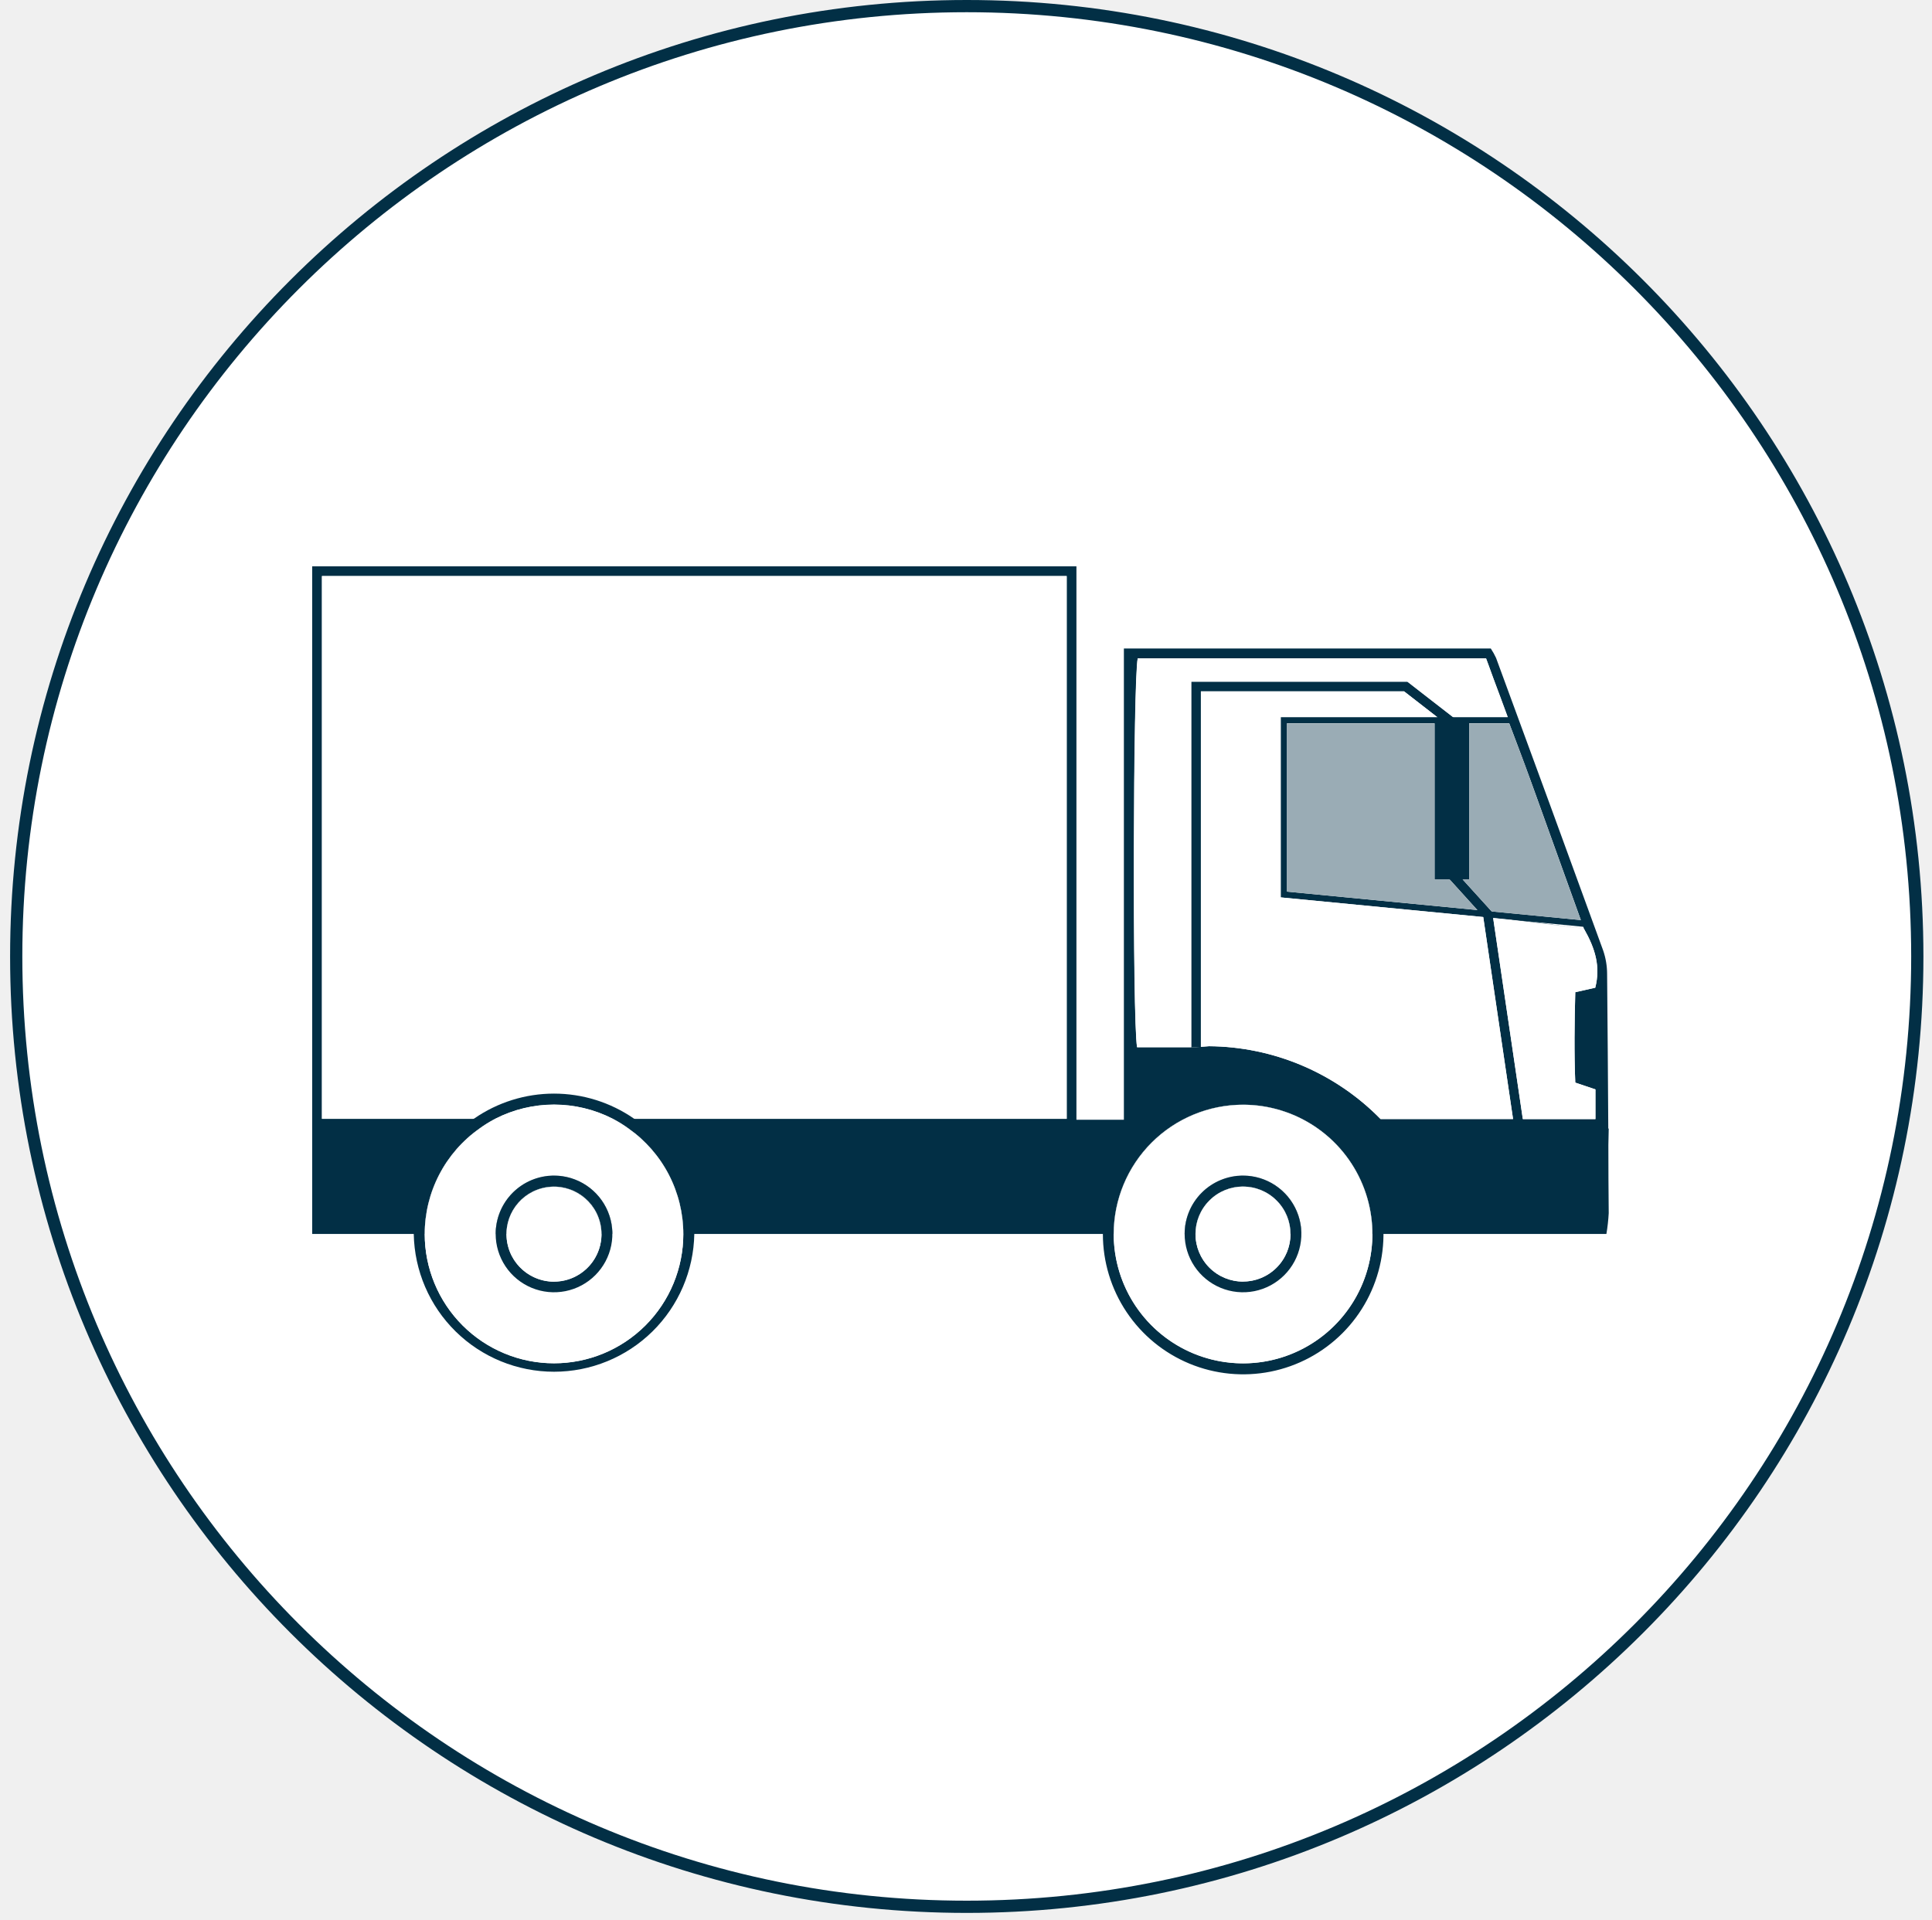
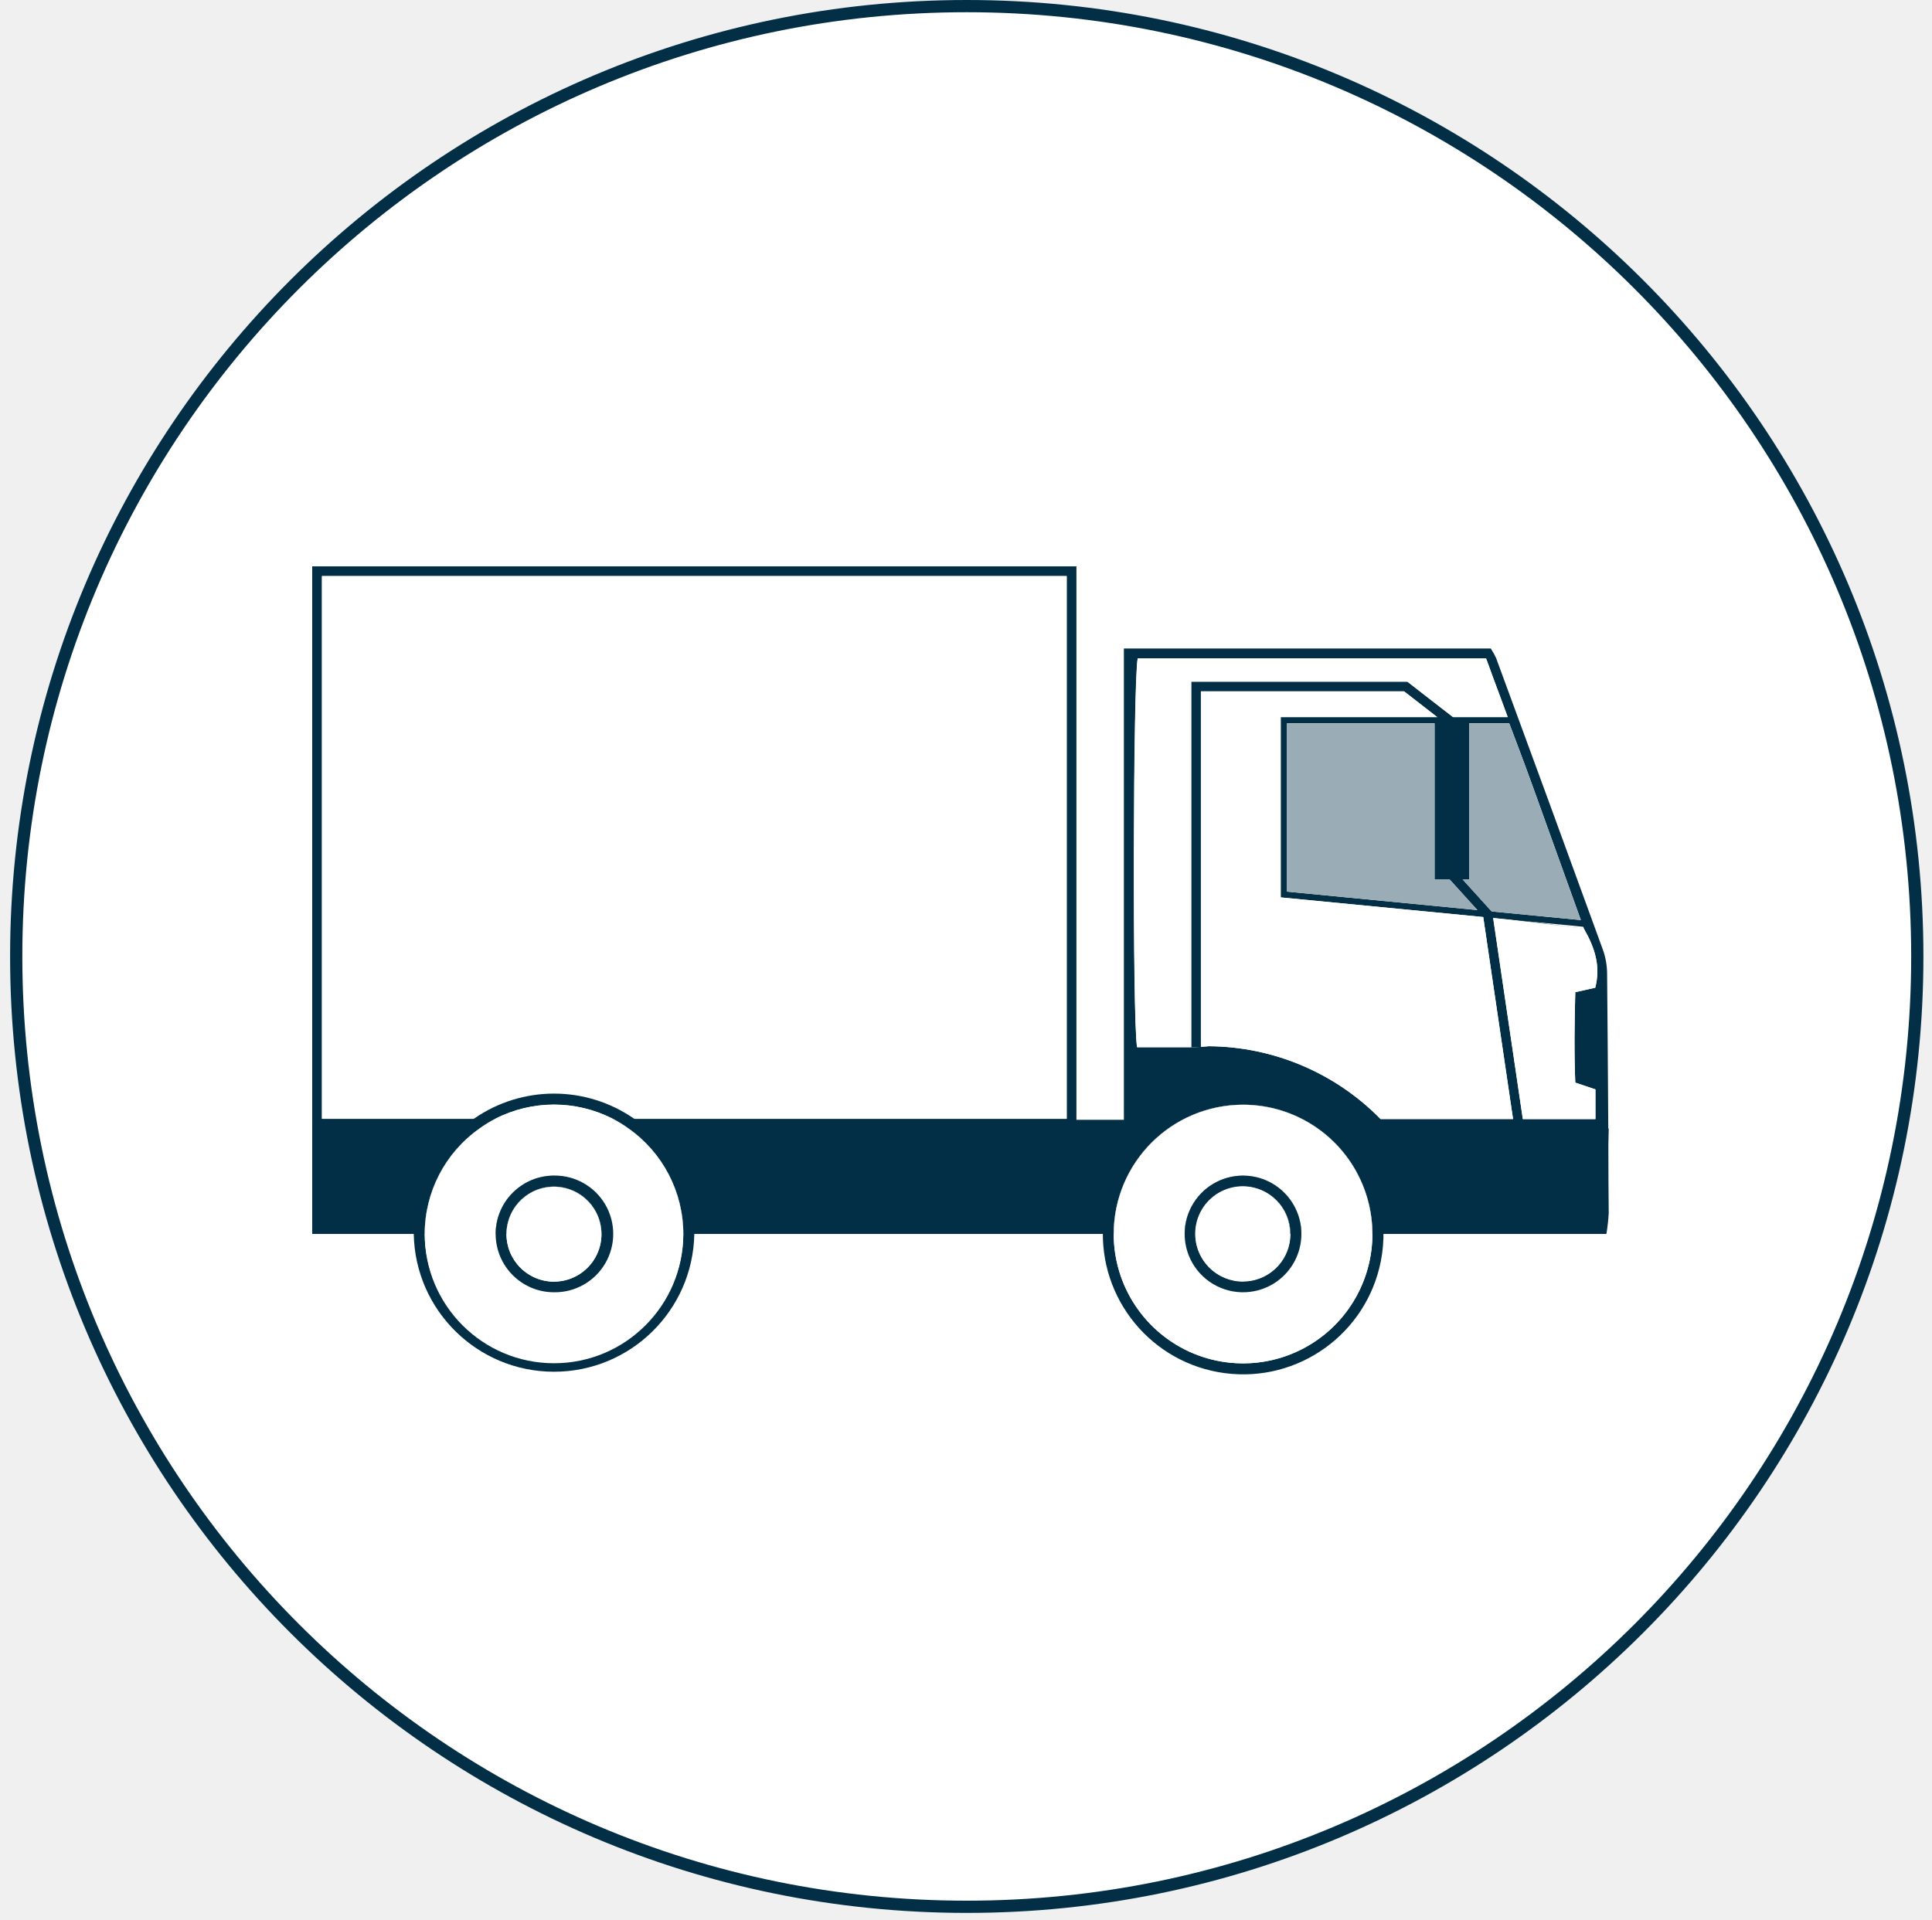
- <svg xmlns="http://www.w3.org/2000/svg" width="158" height="157" viewBox="0 0 158 157" fill="none">
-   <circle cx="79.062" cy="78.236" r="77.736" fill="white" stroke="#022F45" />
-   <path d="M123.642 75.198C123.642 75.198 123.642 75.223 123.642 75.234L123.874 75.264L129.524 75.972L124.902 75.363L123.642 75.198Z" fill="#022F45" />
-   <path d="M88.031 46.324V92.315H25.532V46.324H88.031ZM87.234 47.12H26.329V91.518H87.234V47.12Z" fill="#022F45" />
-   <path d="M26.329 47.121V91.518H38.765C40.686 90.184 42.969 89.469 45.308 89.469C47.647 89.469 49.929 90.184 51.85 91.518H87.234V47.121H26.329Z" fill="white" />
-   <path d="M123.786 58.657L130.321 75.888L129.473 75.807L124.909 75.363L123.9 75.264L123.253 75.201L122.152 75.091L121.34 75.014L104.748 73.406V58.657H123.786ZM105.247 72.932L120.834 74.441L122.005 74.555L129.29 75.26L129.547 75.286L124.733 62.611L123.426 59.163H105.247V72.932Z" fill="#022F45" />
-   <path d="M118.374 71.743L118.562 71.948L120.82 74.442L121.293 74.963L121.301 75.014L123.739 91.54L123.849 92.29L124.631 92.176L124.539 91.544L122.112 75.091L122.042 74.61L121.991 74.555L119.626 71.948L118.958 71.21L118.374 71.743Z" fill="#022F45" />
-   <path d="M97.42 55.76V85.662H98.21V56.553H114.828L117.427 58.572L117.537 58.657L117.871 58.917L118.209 59.178L118.492 59.398L118.664 59.178L118.866 58.917L118.977 58.774L118.826 58.657L116.355 56.736L115.099 55.76H97.42Z" fill="#022F45" />
-   <path d="M117.32 58.917H120.147V71.948H117.32V58.917Z" fill="#022F45" />
-   <path d="M91.912 91.595V65.952C91.912 61.693 91.912 57.434 91.912 53.046H121.917C122.081 53.293 122.226 53.552 122.35 53.821C125.288 61.796 128.207 69.771 131.107 77.746C131.321 78.367 131.43 79.02 131.43 79.677C131.469 83.89 131.501 88.102 131.526 92.315H131.562L131.533 93.662C131.533 95.52 131.543 97.378 131.562 99.236C131.53 99.806 131.467 100.373 131.372 100.936H118.466C117.823 100.936 117.177 100.936 116.527 100.936H30.368C29.633 100.936 28.991 100.936 28.367 100.936H25.532V91.595H91.912ZM123.099 91.533H123.738H130.476V89.106L128.827 88.551C128.728 86.102 128.761 83.642 128.827 81.153L130.461 80.786C130.902 79.056 130.461 77.588 129.543 75.976L129.484 75.811L129.286 75.264L124.733 62.611L123.947 60.426L123.305 58.642L123.257 58.51C122.872 57.471 122.505 56.461 122.115 55.448L121.748 54.431L121.532 53.847H93.05C92.683 55.444 92.603 83.378 92.995 85.662H97.812L98.209 85.629L98.877 85.577C101.492 85.597 104.077 86.133 106.484 87.156C108.891 88.178 111.073 89.665 112.903 91.533H123.099Z" fill="#022F45" />
-   <path d="M122.111 75.095L124.538 91.544H130.475V89.117L128.827 88.562C128.728 86.113 128.761 83.653 128.827 81.164L130.461 80.797C130.901 79.067 130.461 77.599 129.543 75.987L123.892 75.278L123.246 75.216L122.111 75.095Z" fill="white" />
-   <path d="M119.626 71.948L121.991 74.555L129.275 75.26L124.734 62.626L123.426 59.178H120.148V71.948H119.626Z" fill="#9AACB5" />
-   <path d="M105.233 59.178V72.932L120.819 74.441L118.561 71.948H117.32V59.178H105.233Z" fill="#9AACB5" />
-   <path d="M98.209 56.553V85.629L98.877 85.578C101.492 85.598 104.078 86.134 106.485 87.156C108.892 88.178 111.073 89.666 112.903 91.533H123.099H123.738L121.3 75.011L104.708 73.403V58.657H117.537L117.427 58.573L114.827 56.553H98.209Z" fill="white" />
-   <path d="M92.988 85.662H97.419V55.76H115.099L116.354 56.736L118.833 58.657H123.29L123.242 58.528L121.741 54.434L121.524 53.851H93.043C92.657 55.444 92.595 83.378 92.988 85.662Z" fill="white" />
-   <path d="M45.308 96.159C46.252 96.159 47.175 96.439 47.96 96.964C48.745 97.488 49.356 98.234 49.718 99.106C50.079 99.978 50.173 100.938 49.989 101.864C49.805 102.789 49.351 103.64 48.683 104.307C48.016 104.975 47.165 105.43 46.239 105.614C45.313 105.798 44.353 105.703 43.481 105.342C42.609 104.981 41.864 104.369 41.339 103.584C40.815 102.799 40.535 101.876 40.535 100.932C40.535 99.666 41.038 98.452 41.933 97.557C42.828 96.662 44.042 96.159 45.308 96.159ZM45.308 104.828C46.076 104.828 46.827 104.6 47.466 104.173C48.105 103.746 48.603 103.14 48.897 102.43C49.191 101.72 49.268 100.939 49.118 100.186C48.968 99.432 48.598 98.74 48.055 98.197C47.511 97.653 46.819 97.283 46.066 97.133C45.312 96.984 44.531 97.06 43.821 97.354C43.111 97.648 42.505 98.146 42.078 98.785C41.651 99.424 41.423 100.175 41.423 100.943C41.423 101.454 41.523 101.96 41.718 102.432C41.913 102.904 42.199 103.332 42.559 103.694C42.92 104.055 43.349 104.342 43.82 104.538C44.292 104.734 44.797 104.835 45.308 104.835V104.828Z" fill="white" />
-   <path d="M45.308 89.918C47.487 89.918 49.616 90.564 51.428 91.774C53.239 92.984 54.651 94.704 55.485 96.717C56.319 98.73 56.537 100.945 56.112 103.081C55.687 105.218 54.638 107.181 53.097 108.721C51.556 110.262 49.594 111.311 47.457 111.736C45.321 112.161 43.106 111.943 41.093 111.109C39.08 110.275 37.36 108.863 36.15 107.052C34.939 105.241 34.293 103.111 34.293 100.932C34.299 98.013 35.461 95.215 37.526 93.15C39.59 91.086 42.389 89.923 45.308 89.918ZM45.308 111.518C48.112 111.515 50.8 110.4 52.782 108.418C54.765 106.435 55.88 103.747 55.883 100.944C55.882 99.254 55.476 97.589 54.699 96.089C53.921 94.588 52.795 93.297 51.414 92.322C51.043 92.052 50.654 91.806 50.25 91.588C50.202 91.559 50.152 91.533 50.1 91.511C48.616 90.753 46.974 90.358 45.308 90.358C43.642 90.358 42 90.753 40.517 91.511C40.465 91.533 40.414 91.559 40.366 91.588C39.962 91.806 39.573 92.052 39.202 92.322C37.822 93.297 36.696 94.588 35.918 96.089C35.14 97.589 34.734 99.254 34.734 100.944C34.737 103.747 35.852 106.435 37.834 108.418C39.817 110.4 42.505 111.515 45.308 111.518Z" fill="white" />
-   <path d="M37.744 92.315C38.034 92.062 38.339 91.823 38.651 91.581L38.764 91.504C40.685 90.17 42.968 89.455 45.307 89.455C47.646 89.455 49.929 90.17 51.85 91.504L51.964 91.581C53.453 92.645 54.667 94.049 55.505 95.676C56.343 97.303 56.78 99.106 56.781 100.936C56.727 103.943 55.495 106.809 53.35 108.917C51.204 111.024 48.317 112.205 45.309 112.205C42.302 112.205 39.414 111.024 37.269 108.917C35.123 106.809 33.891 103.943 33.837 100.936C33.836 99.304 34.185 97.69 34.858 96.203C35.532 94.716 36.516 93.391 37.744 92.315ZM34.733 100.944C34.733 103.748 35.847 106.438 37.83 108.421C39.813 110.404 42.503 111.518 45.307 111.518C48.112 111.518 50.801 110.404 52.785 108.421C54.768 106.438 55.882 103.748 55.882 100.944C55.881 99.254 55.475 97.589 54.698 96.089C53.92 94.589 52.794 93.297 51.413 92.323C51.042 92.052 50.653 91.807 50.249 91.588C50.201 91.559 50.151 91.533 50.099 91.511C48.615 90.753 46.973 90.358 45.307 90.358C43.641 90.358 41.999 90.753 40.516 91.511C40.464 91.533 40.413 91.559 40.365 91.588C39.961 91.807 39.572 92.052 39.201 92.323C37.821 93.297 36.694 94.589 35.917 96.089C35.139 97.589 34.733 99.254 34.733 100.944Z" fill="#022F45" />
-   <path d="M39.202 92.315C39.572 92.044 39.961 91.799 40.365 91.581C40.414 91.551 40.464 91.525 40.516 91.503C41.999 90.746 43.642 90.351 45.307 90.351C46.973 90.351 48.615 90.746 50.099 91.503C50.151 91.525 50.201 91.551 50.249 91.581C50.654 91.799 51.042 92.044 51.413 92.315C52.794 93.289 53.92 94.581 54.698 96.081C55.475 97.581 55.881 99.246 55.882 100.936C55.882 103.74 54.768 106.43 52.785 108.413C50.802 110.396 48.112 111.51 45.307 111.51C42.503 111.51 39.813 110.396 37.83 108.413C35.847 106.43 34.733 103.74 34.733 100.936C34.733 99.246 35.14 97.581 35.917 96.081C36.695 94.581 37.821 93.289 39.202 92.315ZM45.307 105.724C46.252 105.724 47.174 105.444 47.959 104.919C48.744 104.395 49.356 103.649 49.717 102.777C50.078 101.905 50.173 100.945 49.989 100.019C49.805 99.094 49.35 98.243 48.683 97.576C48.015 96.908 47.164 96.453 46.239 96.269C45.313 96.085 44.353 96.18 43.481 96.541C42.609 96.902 41.863 97.514 41.339 98.299C40.814 99.084 40.534 100.007 40.534 100.951C40.534 102.217 41.037 103.431 41.932 104.326C42.827 105.221 44.041 105.724 45.307 105.724Z" fill="white" />
-   <path d="M45.308 96.159C46.252 96.159 47.175 96.439 47.96 96.964C48.745 97.488 49.356 98.234 49.718 99.106C50.079 99.978 50.173 100.938 49.989 101.864C49.805 102.789 49.351 103.64 48.683 104.307C48.016 104.975 47.165 105.43 46.239 105.614C45.313 105.798 44.353 105.703 43.481 105.342C42.609 104.981 41.864 104.369 41.339 103.584C40.815 102.799 40.535 101.876 40.535 100.932C40.535 99.666 41.038 98.452 41.933 97.557C42.828 96.662 44.042 96.159 45.308 96.159ZM45.308 104.828C46.076 104.828 46.827 104.6 47.466 104.173C48.105 103.746 48.603 103.14 48.897 102.43C49.191 101.72 49.268 100.939 49.118 100.186C48.968 99.432 48.598 98.74 48.055 98.197C47.511 97.653 46.819 97.283 46.066 97.133C45.312 96.984 44.531 97.06 43.821 97.354C43.111 97.648 42.505 98.146 42.078 98.785C41.651 99.424 41.423 100.175 41.423 100.943C41.423 101.454 41.523 101.96 41.718 102.432C41.913 102.904 42.199 103.332 42.559 103.694C42.92 104.055 43.349 104.342 43.82 104.538C44.292 104.734 44.797 104.835 45.308 104.835V104.828Z" fill="#022F45" />
-   <path d="M41.468 101.577C41.125 99.46 42.563 97.464 44.681 97.121C46.798 96.777 48.794 98.215 49.137 100.333C49.481 102.45 48.043 104.446 45.925 104.789C43.808 105.133 41.812 103.695 41.468 101.577Z" fill="white" />
-   <path d="M101.654 96.159C102.598 96.159 103.52 96.439 104.305 96.964C105.09 97.488 105.702 98.234 106.063 99.106C106.425 99.978 106.519 100.938 106.335 101.864C106.151 102.789 105.696 103.64 105.029 104.307C104.361 104.975 103.511 105.43 102.585 105.614C101.659 105.798 100.699 105.703 99.827 105.342C98.955 104.981 98.209 104.369 97.685 103.584C97.16 102.799 96.88 101.876 96.88 100.932C96.88 99.666 97.383 98.452 98.278 97.557C99.174 96.662 100.388 96.159 101.654 96.159ZM101.654 104.828C102.422 104.828 103.173 104.6 103.812 104.173C104.451 103.746 104.948 103.14 105.243 102.43C105.537 101.72 105.613 100.939 105.464 100.186C105.314 99.432 104.944 98.74 104.4 98.197C103.857 97.653 103.165 97.283 102.411 97.133C101.658 96.984 100.877 97.06 100.167 97.354C99.457 97.648 98.85 98.146 98.424 98.785C97.997 99.424 97.769 100.175 97.769 100.943C97.769 101.974 98.178 102.963 98.906 103.693C99.635 104.422 100.623 104.833 101.654 104.835V104.828Z" fill="white" />
-   <path d="M101.653 89.918C103.832 89.918 105.961 90.564 107.773 91.774C109.584 92.984 110.996 94.704 111.829 96.717C112.663 98.73 112.881 100.945 112.456 103.081C112.031 105.218 110.982 107.181 109.442 108.721C107.901 110.262 105.939 111.311 103.802 111.736C101.665 112.161 99.45 111.943 97.438 111.109C95.425 110.275 93.705 108.863 92.494 107.052C91.284 105.241 90.638 103.111 90.638 100.932C90.643 98.013 91.805 95.214 93.87 93.149C95.934 91.084 98.733 89.922 101.653 89.918ZM101.653 111.518C103.745 111.519 105.791 110.899 107.531 109.737C109.271 108.575 110.628 106.923 111.429 104.99C112.23 103.057 112.44 100.929 112.032 98.877C111.624 96.825 110.616 94.94 109.136 93.46C107.657 91.98 105.772 90.973 103.719 90.565C101.667 90.157 99.54 90.367 97.607 91.168C95.674 91.969 94.022 93.325 92.86 95.065C91.698 96.805 91.078 98.851 91.079 100.944C91.082 103.747 92.197 106.435 94.179 108.418C96.161 110.4 98.849 111.515 101.653 111.518Z" fill="white" />
-   <path d="M101.653 89.469C103.923 89.466 106.143 90.137 108.032 91.396C109.92 92.655 111.393 94.446 112.264 96.542C113.135 98.638 113.364 100.946 112.923 103.173C112.482 105.399 111.39 107.445 109.786 109.051C108.182 110.657 106.138 111.752 103.912 112.196C101.685 112.64 99.378 112.413 97.28 111.545C95.183 110.677 93.39 109.207 92.128 107.319C90.867 105.432 90.194 103.213 90.194 100.943C90.194 97.903 91.4 94.986 93.549 92.835C95.698 90.684 98.612 89.473 101.653 89.469ZM101.653 111.518C103.745 111.518 105.791 110.898 107.531 109.736C109.271 108.574 110.628 106.922 111.429 104.989C112.23 103.056 112.44 100.929 112.032 98.877C111.624 96.825 110.616 94.939 109.136 93.46C107.657 91.98 105.772 90.973 103.719 90.564C101.667 90.156 99.54 90.366 97.607 91.167C95.674 91.969 94.022 93.325 92.86 95.065C91.698 96.805 91.078 98.851 91.079 100.943C91.082 103.747 92.197 106.435 94.179 108.417C96.161 110.4 98.849 111.515 101.653 111.518Z" fill="#022F45" />
-   <path d="M101.654 90.365C103.746 90.365 105.791 90.984 107.531 92.146C109.272 93.308 110.628 94.96 111.429 96.893C112.23 98.826 112.44 100.953 112.033 103.005C111.625 105.057 110.618 106.942 109.138 108.422C107.659 109.902 105.774 110.909 103.722 111.318C101.67 111.726 99.543 111.517 97.61 110.717C95.677 109.916 94.025 108.56 92.862 106.821C91.7 105.081 91.079 103.036 91.079 100.943C91.082 98.139 92.197 95.451 94.179 93.468C96.162 91.485 98.85 90.369 101.654 90.365ZM101.654 105.724C102.598 105.724 103.52 105.444 104.305 104.919C105.09 104.395 105.702 103.649 106.063 102.777C106.425 101.905 106.519 100.945 106.335 100.019C106.151 99.094 105.696 98.243 105.029 97.576C104.361 96.908 103.511 96.453 102.585 96.269C101.659 96.085 100.699 96.18 99.827 96.541C98.955 96.902 98.209 97.514 97.685 98.299C97.16 99.084 96.88 100.007 96.88 100.951C96.88 102.217 97.383 103.431 98.278 104.326C99.174 105.221 100.388 105.724 101.654 105.724Z" fill="white" />
-   <path d="M101.654 96.159C102.598 96.159 103.52 96.439 104.305 96.964C105.09 97.488 105.702 98.234 106.063 99.106C106.425 99.978 106.519 100.938 106.335 101.864C106.151 102.789 105.696 103.64 105.029 104.307C104.361 104.975 103.511 105.43 102.585 105.614C101.659 105.798 100.699 105.703 99.827 105.342C98.955 104.981 98.209 104.369 97.685 103.584C97.16 102.799 96.88 101.876 96.88 100.932C96.88 99.666 97.383 98.452 98.278 97.557C99.174 96.662 100.388 96.159 101.654 96.159ZM101.654 104.828C102.422 104.828 103.173 104.6 103.812 104.173C104.451 103.746 104.948 103.14 105.243 102.43C105.537 101.72 105.613 100.939 105.464 100.186C105.314 99.432 104.944 98.74 104.4 98.197C103.857 97.653 103.165 97.283 102.411 97.133C101.658 96.984 100.877 97.06 100.167 97.354C99.457 97.648 98.85 98.146 98.424 98.785C97.997 99.424 97.769 100.175 97.769 100.943C97.769 101.974 98.178 102.963 98.906 103.693C99.635 104.422 100.623 104.833 101.654 104.835V104.828Z" fill="#022F45" />
-   <path d="M98.905 103.69C97.388 102.173 97.388 99.713 98.905 98.196C100.422 96.679 102.882 96.679 104.399 98.196C105.916 99.713 105.916 102.173 104.399 103.69C102.882 105.207 100.422 105.207 98.905 103.69Z" fill="white" />
+ <svg xmlns="http://www.w3.org/2000/svg" width="158" height="157" fill="none">
+   <circle cx="79.062" cy="78.236" r="77.736" fill="#fff" stroke="#022F45" />
+   <path d="M123.642 75.198v.037l.232.029 5.65.709-4.622-.61-1.26-.165ZM88.031 46.324v45.991H25.532V46.324h62.5Zm-.797.797H26.33v44.397h60.905V47.12Z" fill="#022F45" />
+   <path d="M26.329 47.12v44.398h12.436a11.47 11.47 0 0 1 13.085 0h35.384V47.121H26.33Z" fill="#fff" />
+   <path d="m123.786 58.657 6.535 17.23-.848-.08-4.564-.444-1.009-.1-.647-.062-1.101-.11-.812-.077-16.592-1.608v-14.75h19.038Zm-18.539 14.275 15.587 1.51 1.171.113 7.285.705.257.026-4.814-12.675-1.307-3.448h-18.179v13.77Z" fill="#022F45" />
+   <path d="m118.374 71.743.188.206 2.258 2.493.473.52.008.052 2.438 16.526.11.75.782-.114-.092-.632-2.427-16.453-.07-.48-.051-.056-2.365-2.607-.668-.738-.584.533ZM97.42 55.76v29.902h.79v-29.11h16.618l2.599 2.02.11.085.334.26.338.261.283.22.172-.22.202-.26.111-.144-.151-.117-2.471-1.92-1.256-.977H97.42Z" fill="#022F45" />
+   <path d="M117.32 58.917h2.827v13.031h-2.827v-13.03Z" fill="#022F45" />
+   <path d="M91.912 91.595V53.046h30.005c.164.247.309.506.433.775a6063.03 6063.03 0 0 1 8.757 23.925c.214.621.323 1.274.323 1.931.039 4.213.071 8.425.096 12.638h.036l-.029 1.347c0 1.858.01 3.716.029 5.574-.032.57-.095 1.137-.19 1.7H25.532v-9.34h66.38Zm31.187-.062H130.476v-2.427l-1.649-.555c-.099-2.449-.066-4.909 0-7.398l1.634-.367c.441-1.73 0-3.198-.918-4.81l-.059-.165-.198-.547-4.553-12.653-.786-2.185-.642-1.784-.048-.132c-.385-1.04-.752-2.049-1.142-3.062l-.367-1.017-.216-.584H93.05c-.367 1.597-.447 29.531-.055 31.815h4.817l.397-.033.668-.052a19.85 19.85 0 0 1 14.026 5.956h10.196Z" fill="#022F45" />
+   <path d="m122.111 75.095 2.427 16.449h5.937v-2.427l-1.648-.555c-.099-2.449-.066-4.909 0-7.398l1.634-.367c.44-1.73 0-3.198-.918-4.81l-5.651-.709-.646-.062-1.135-.121Z" fill="#fff" />
+   <path d="m119.626 71.948 2.365 2.607 7.284.705-4.541-12.634-1.308-3.448h-3.278v12.77h-.522Z" fill="#9AACB5" />
+   <path d="M105.233 59.178v13.754l15.586 1.51-2.258-2.494h-1.241v-12.77h-12.087Z" fill="#9AACB5" />
+   <path d="M98.21 56.553V85.63l.667-.051a19.854 19.854 0 0 1 14.026 5.955H123.738L121.3 75.011l-16.592-1.608V58.657h12.829l-.11-.084-2.6-2.02H98.209Z" fill="#fff" />
+   <path d="M92.988 85.662h4.431V55.76h17.68l1.255.977 2.479 1.92h4.457l-.048-.129-1.501-4.094-.217-.583H93.043c-.386 1.593-.448 29.527-.055 31.81ZM45.308 96.16a4.773 4.773 0 1 1 0 9.545 4.773 4.773 0 0 1 0-9.546Zm0 8.668a3.884 3.884 0 1 0-3.59-2.396 3.894 3.894 0 0 0 2.102 2.106c.472.196.977.297 1.488.297v-.007Z" fill="#fff" />
+   <path d="M45.308 89.918a11.015 11.015 0 1 1-11.015 11.014 11.037 11.037 0 0 1 11.015-11.014Zm0 21.6a10.587 10.587 0 0 0 10.575-10.574 10.556 10.556 0 0 0-4.469-8.622 10.234 10.234 0 0 0-1.314-.811 10.535 10.535 0 0 0-9.583 0 10.234 10.234 0 0 0-1.314.811 10.556 10.556 0 0 0-4.47 8.622 10.588 10.588 0 0 0 10.575 10.574Z" fill="#fff" />
+   <path d="M37.744 92.315c.29-.253.595-.492.907-.734l.113-.077a11.47 11.47 0 0 1 13.086 0l.114.077a11.506 11.506 0 0 1 4.817 9.355 11.476 11.476 0 0 1-11.472 11.269 11.476 11.476 0 0 1-11.472-11.269 11.457 11.457 0 0 1 3.907-8.62Zm-3.011 8.629a10.575 10.575 0 0 0 21.149 0 10.556 10.556 0 0 0-4.469-8.621 10.243 10.243 0 0 0-1.314-.812 10.534 10.534 0 0 0-9.583 0 10.243 10.243 0 0 0-1.314.811 10.556 10.556 0 0 0-4.47 8.622Z" fill="#022F45" />
+   <path d="M39.202 92.315a10.22 10.22 0 0 1 1.314-.812 10.535 10.535 0 0 1 9.583 0 10.22 10.22 0 0 1 1.314.811 10.555 10.555 0 0 1 4.469 8.622 10.574 10.574 0 0 1-21.149 0 10.558 10.558 0 0 1 4.469-8.621Zm6.105 13.409a4.77 4.77 0 0 0 4.41-2.947 4.774 4.774 0 1 0-4.41 2.947Z" fill="#fff" />
+   <path d="M45.308 96.16a4.773 4.773 0 1 1 0 9.545 4.773 4.773 0 0 1 0-9.546Zm0 8.668a3.884 3.884 0 1 0-3.59-2.396 3.894 3.894 0 0 0 2.102 2.106c.472.196.977.297 1.488.297v-.007Z" fill="#022F45" />
+   <path d="M41.468 101.577a3.884 3.884 0 1 1 7.669-1.244 3.884 3.884 0 0 1-7.669 1.244ZM101.654 96.16a4.77 4.77 0 0 1 4.409 2.946 4.77 4.77 0 0 1-3.478 6.508 4.777 4.777 0 0 1-4.9-2.03 4.775 4.775 0 0 1 3.969-7.425Zm0 8.668a3.884 3.884 0 1 0-2.748-1.135 3.895 3.895 0 0 0 2.748 1.142v-.007Z" fill="#fff" />
+   <path d="M101.653 89.918a11.017 11.017 0 0 1 10.176 6.8 11.012 11.012 0 0 1-2.387 12.003 11.013 11.013 0 0 1-16.948-1.669 11.015 11.015 0 0 1-1.856-6.12 11.033 11.033 0 0 1 11.015-11.014Zm0 21.6a10.576 10.576 0 0 0 10.379-12.641 10.576 10.576 0 0 0-8.313-8.312 10.577 10.577 0 1 0-2.066 20.953Z" fill="#fff" />
+   <path d="M101.653 89.47a11.476 11.476 0 0 1 11.27 13.703 11.475 11.475 0 1 1-11.27-13.704Zm0 22.048a10.585 10.585 0 0 0 9.776-6.529 10.578 10.578 0 1 0-20.35-4.046 10.584 10.584 0 0 0 10.574 10.575Z" fill="#022F45" />
+   <path d="M101.654 90.365a10.576 10.576 0 0 1 9.775 6.528 10.577 10.577 0 0 1-13.819 13.824 10.585 10.585 0 0 1-6.53-9.774 10.589 10.589 0 0 1 10.574-10.578Zm0 15.359a4.77 4.77 0 0 0 4.681-5.705 4.775 4.775 0 0 0-6.508-3.478 4.773 4.773 0 0 0 1.827 9.183Z" fill="#fff" />
+   <path d="M101.654 96.16a4.77 4.77 0 0 1 4.409 2.946 4.77 4.77 0 0 1-3.478 6.508 4.777 4.777 0 0 1-4.9-2.03 4.775 4.775 0 0 1 3.969-7.425Zm0 8.668a3.884 3.884 0 1 0-2.748-1.135 3.895 3.895 0 0 0 2.748 1.142v-.007Z" fill="#022F45" />
+   <path d="M98.905 103.69a3.885 3.885 0 1 1 5.494-5.494 3.885 3.885 0 0 1-5.494 5.494Z" fill="#fff" />
</svg>
